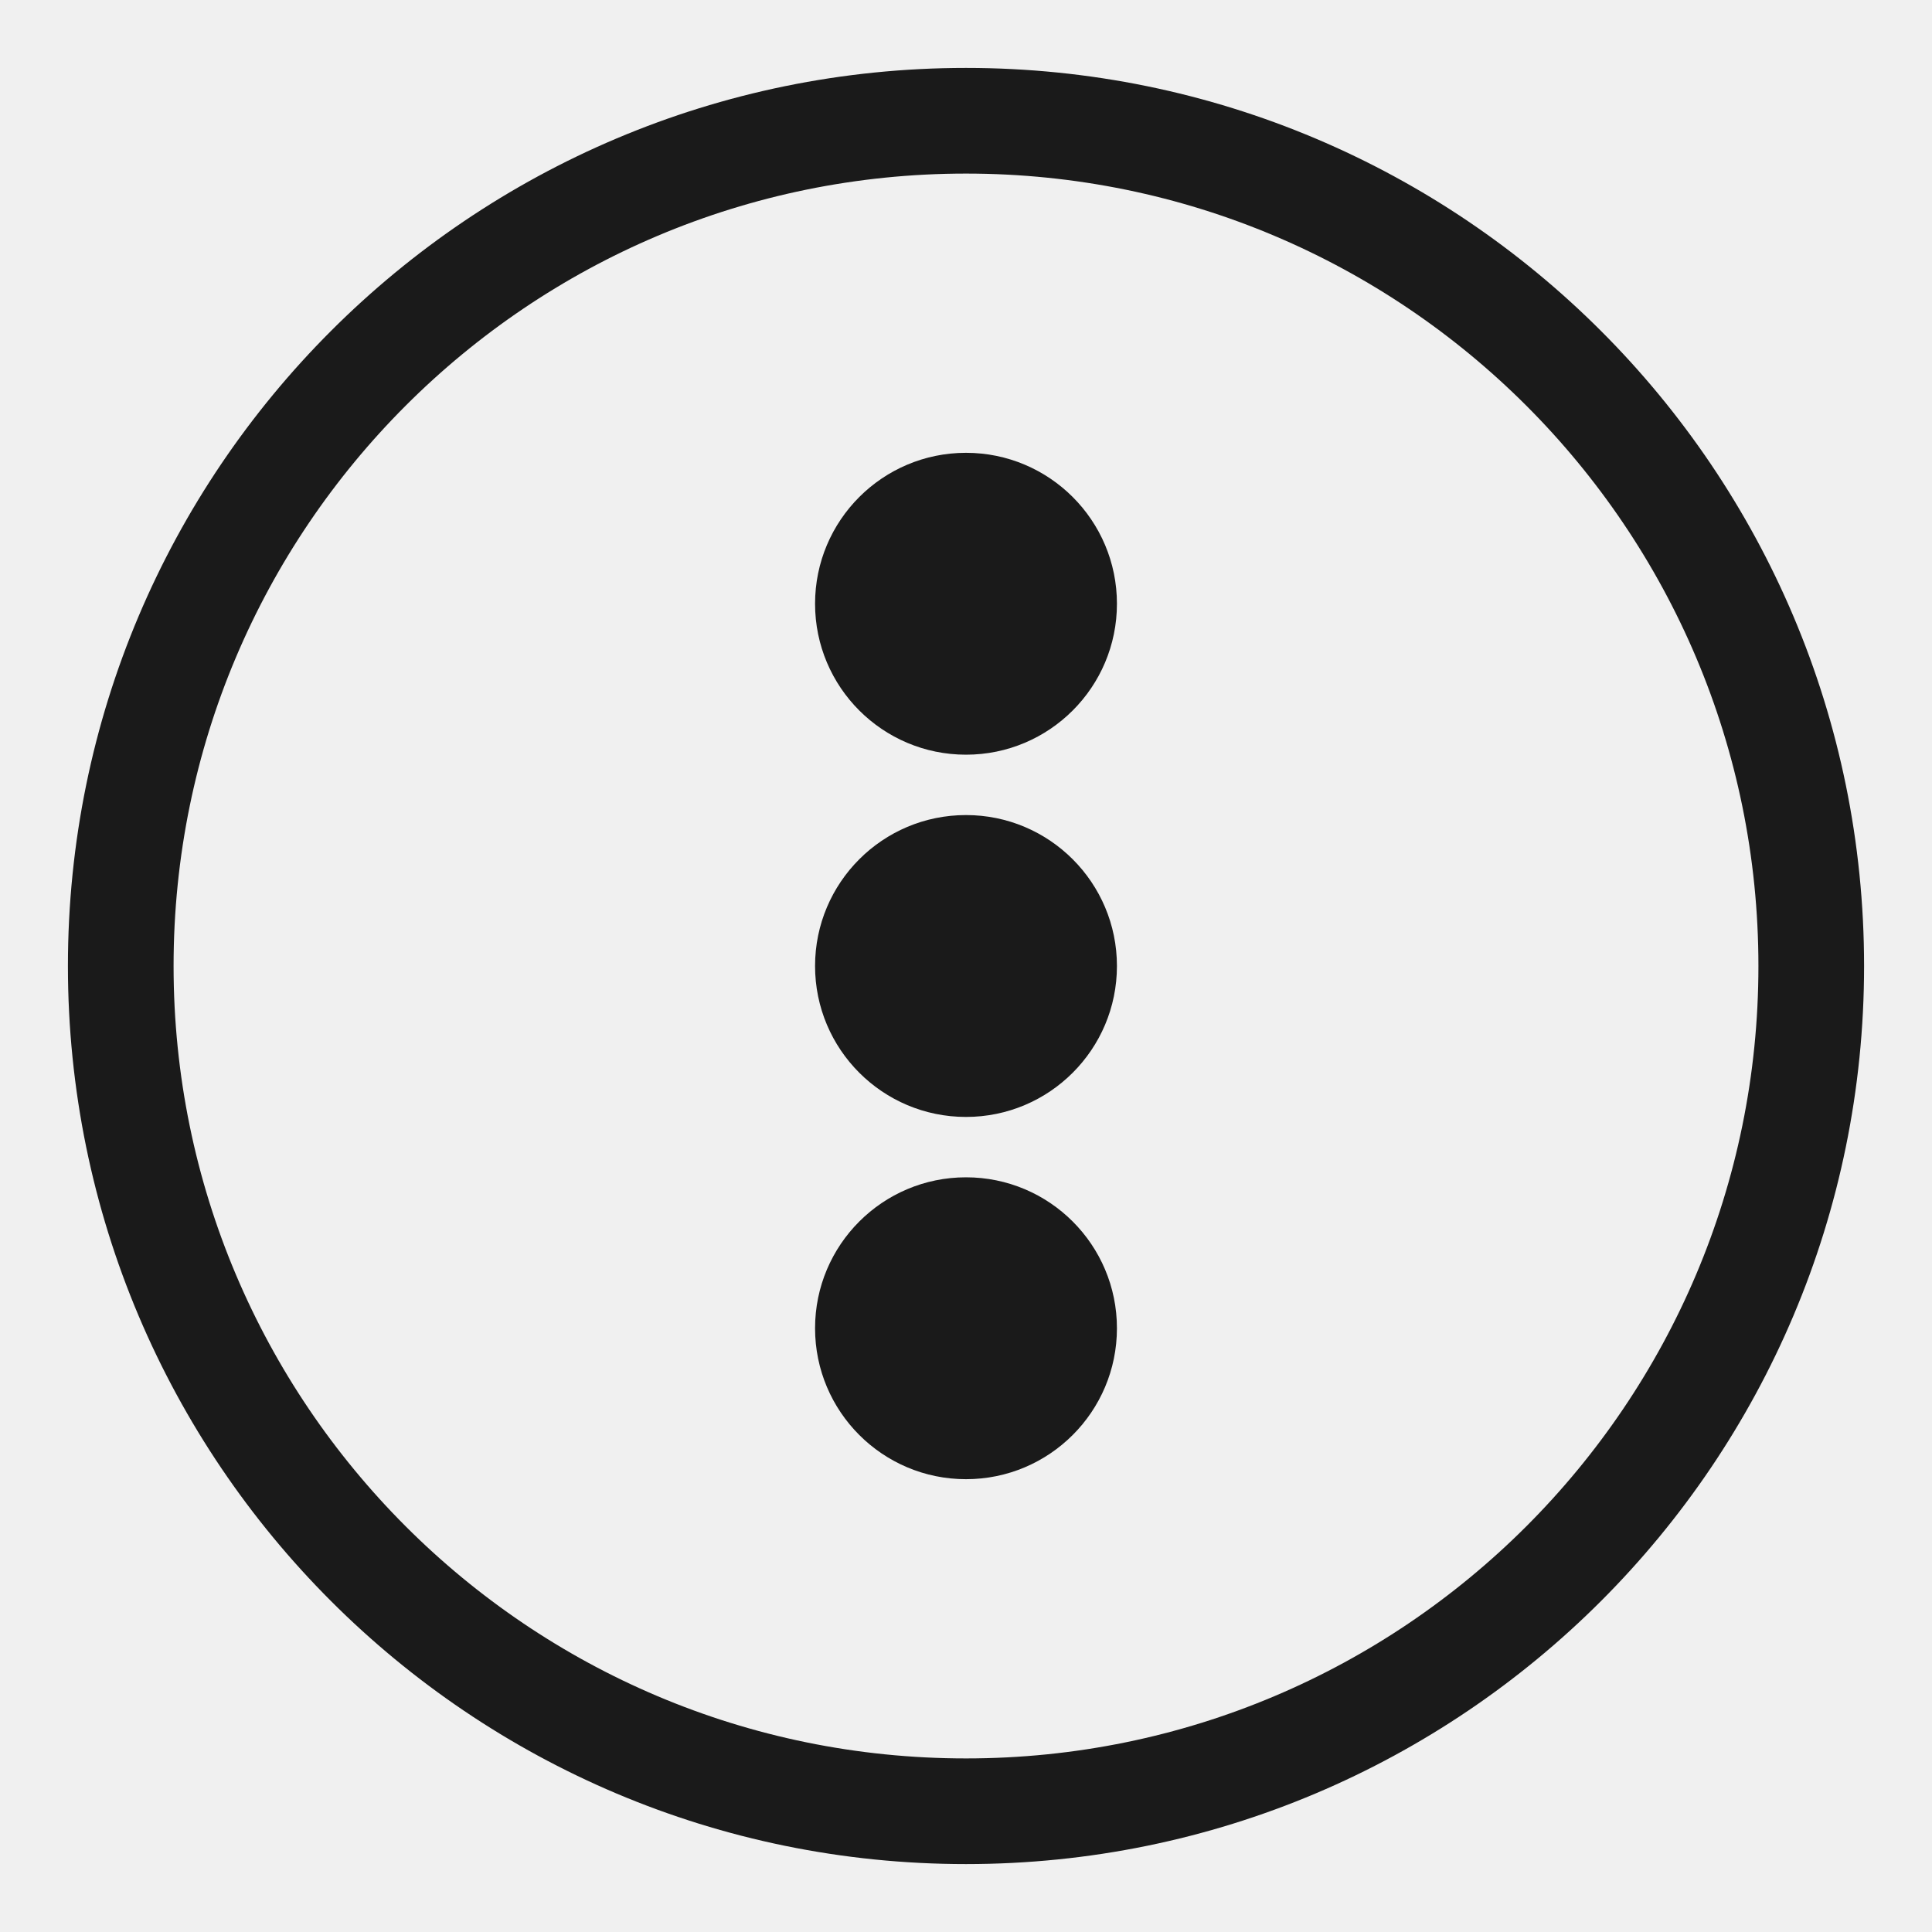
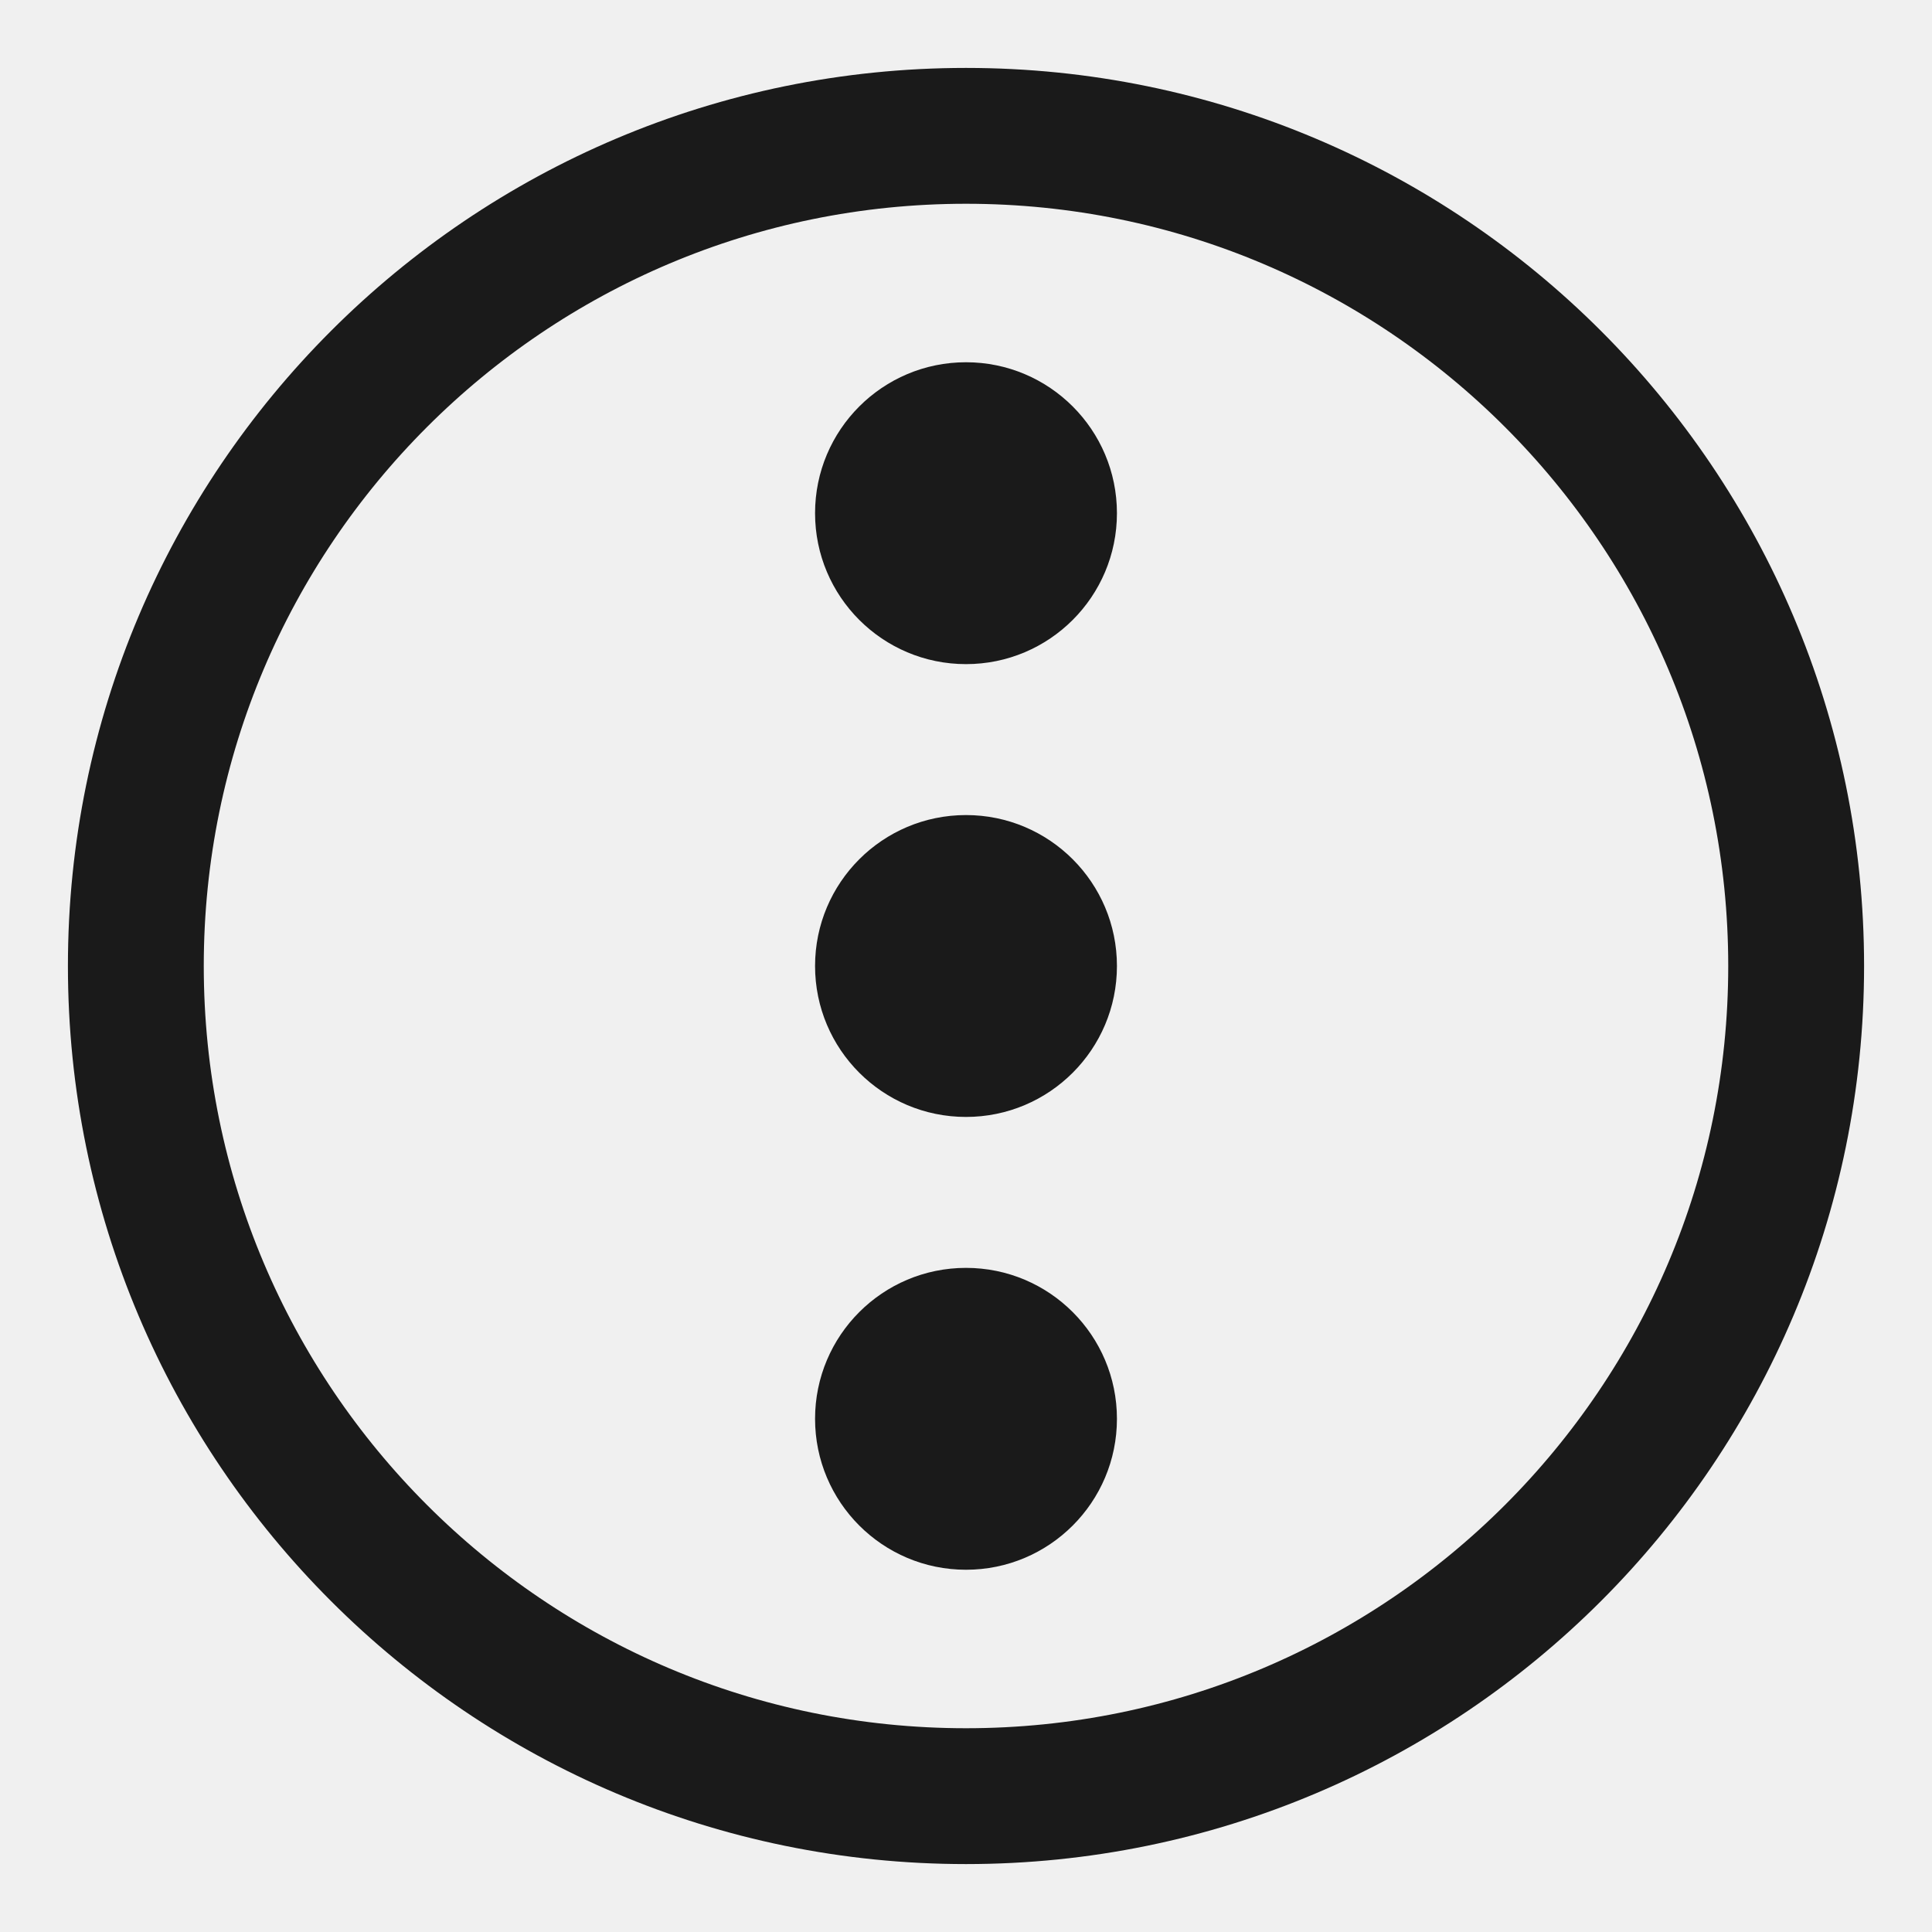
<svg xmlns="http://www.w3.org/2000/svg" viewBox="0 0 128 128">
  <style>
    .ink { fill: none; stroke: #1a1a1a; }
    .dot { fill: #1a1a1a; }
    @media (prefers-color-scheme: dark) { .ink { stroke: #fff; } .dot { fill: #fff; } }
  </style>
-   <circle class="ink" cx="64" cy="64" r="56" stroke-width="7" />
-   <circle class="dot" cx="64" cy="40" r="10" />
+   <circle class="ink" cx="64" cy="64" r="55" stroke-width="9" />
+   <circle class="dot" cx="64" cy="34" r="10" />
  <circle class="dot" cx="64" cy="64" r="10" />
-   <circle class="dot" cx="64" cy="88" r="10" />
+   <circle class="dot" cx="64" cy="94" r="10" />
</svg>
